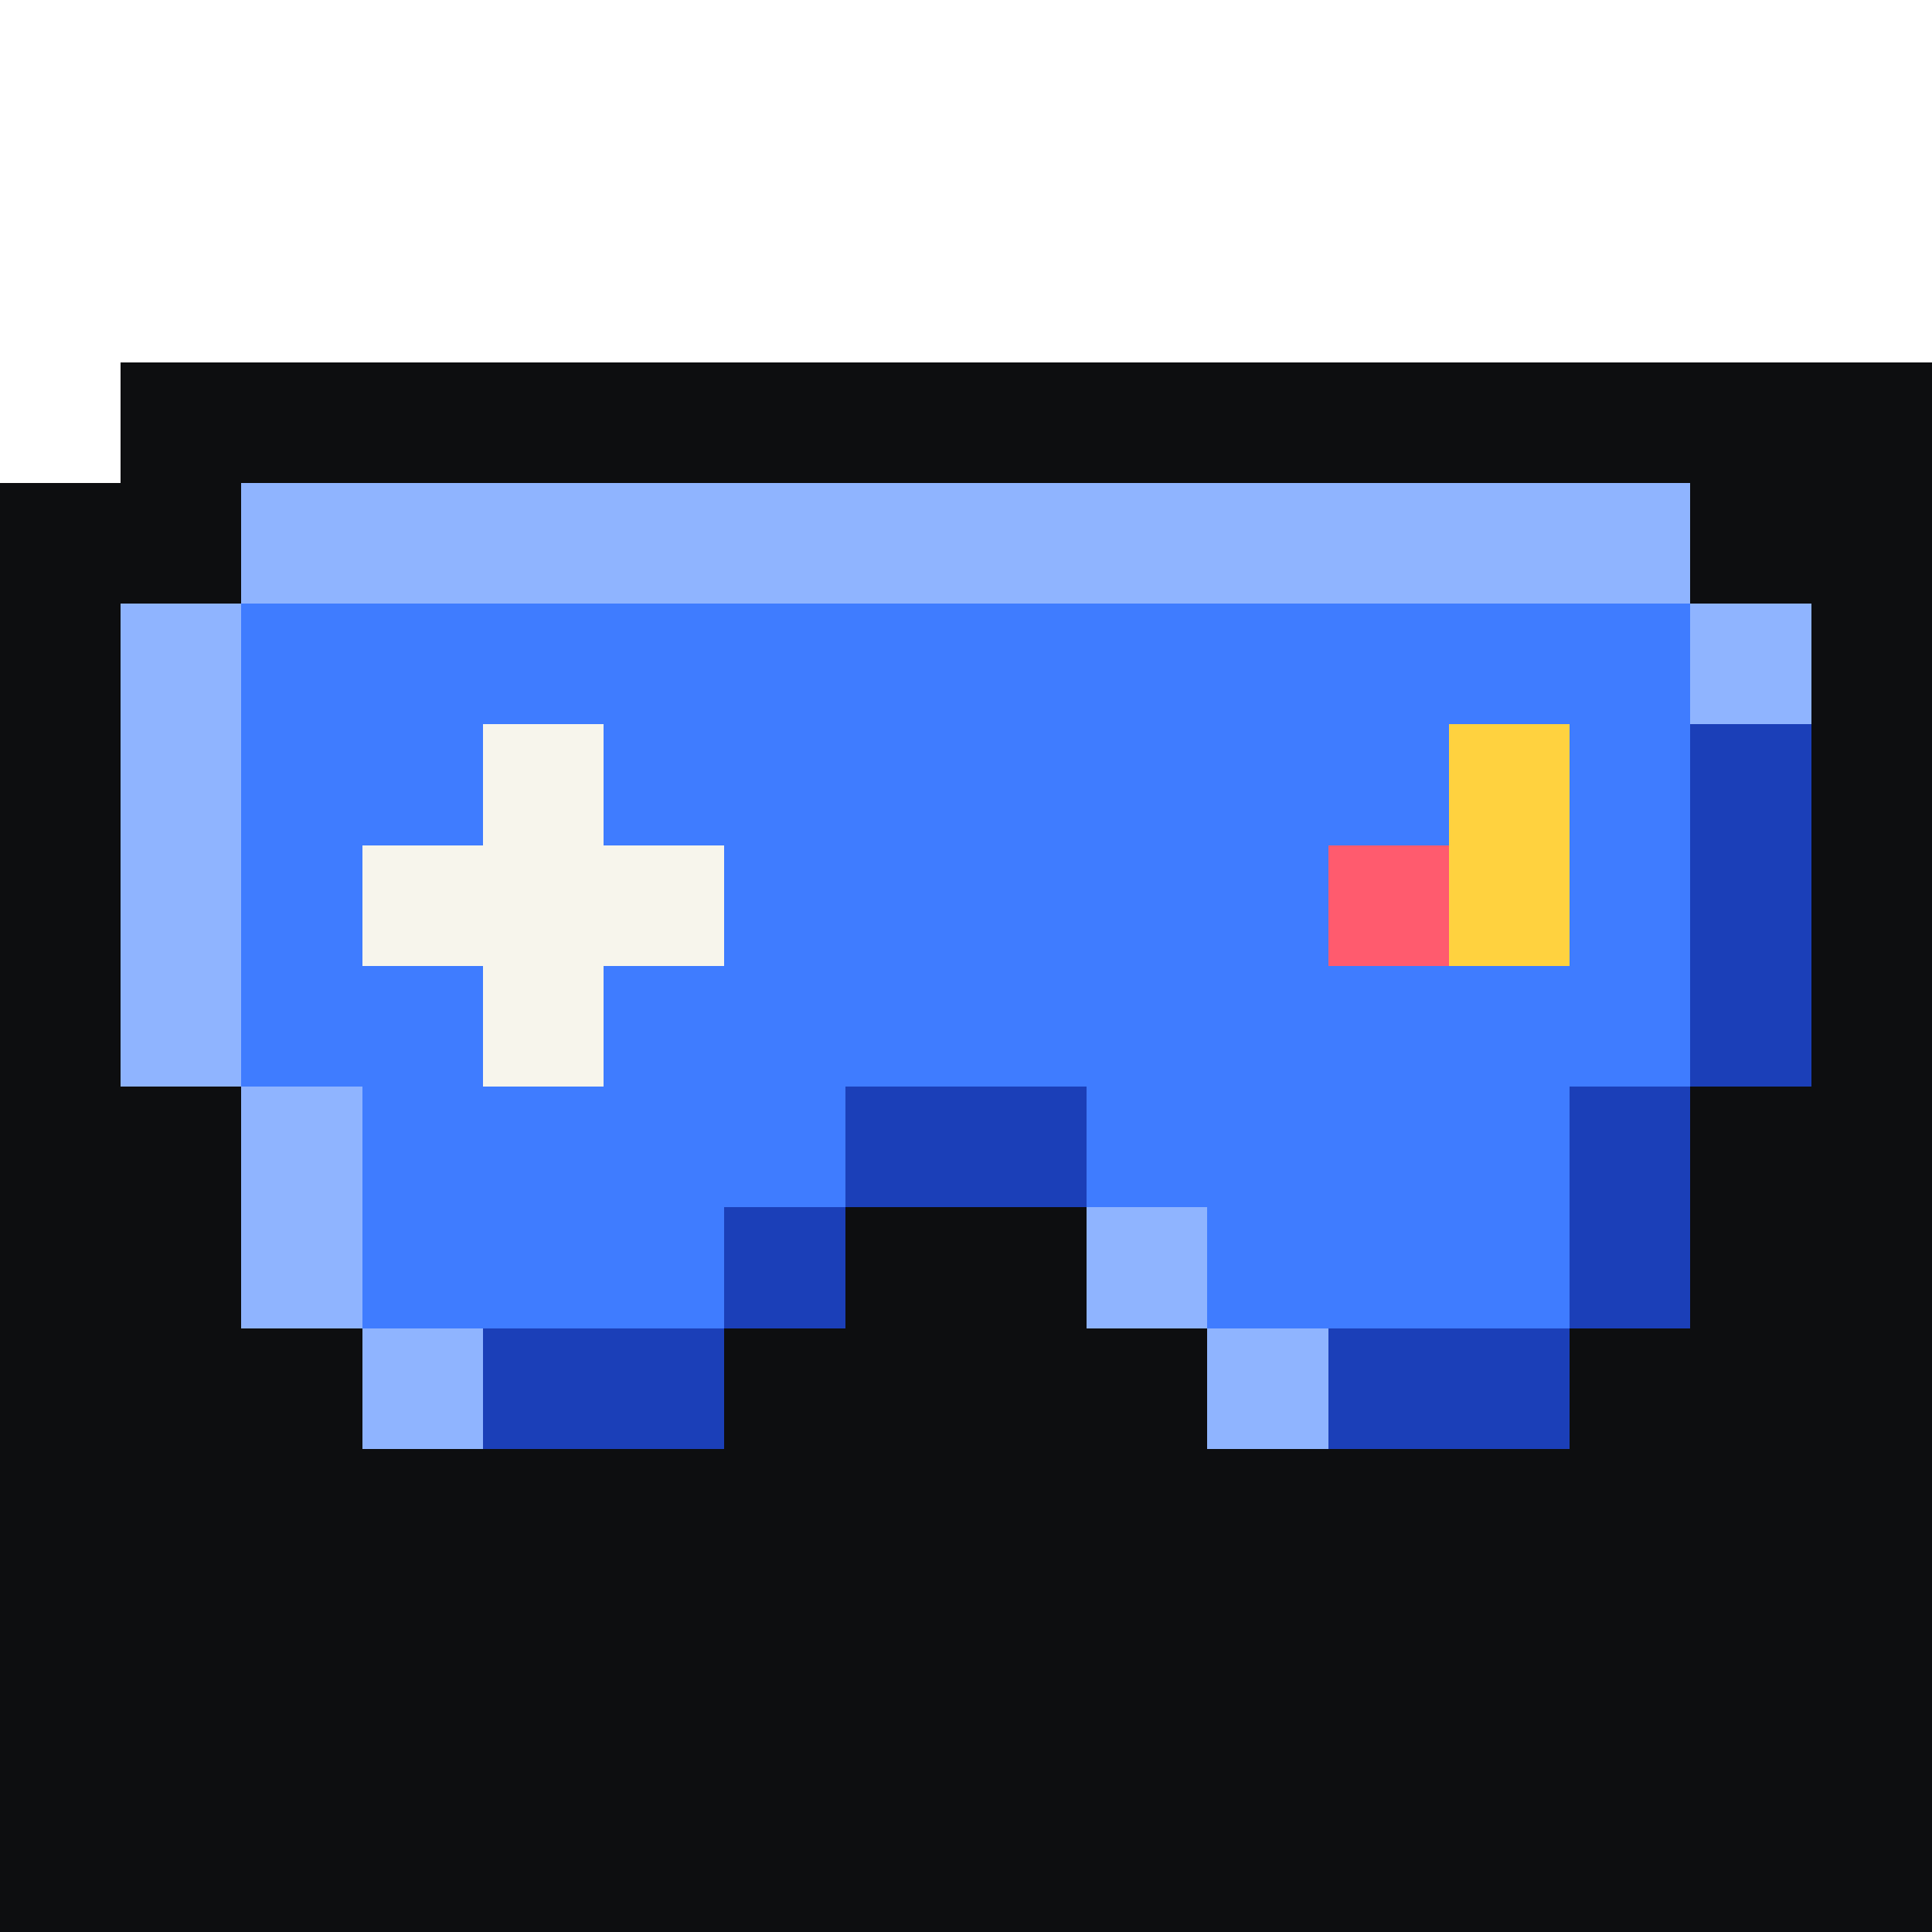
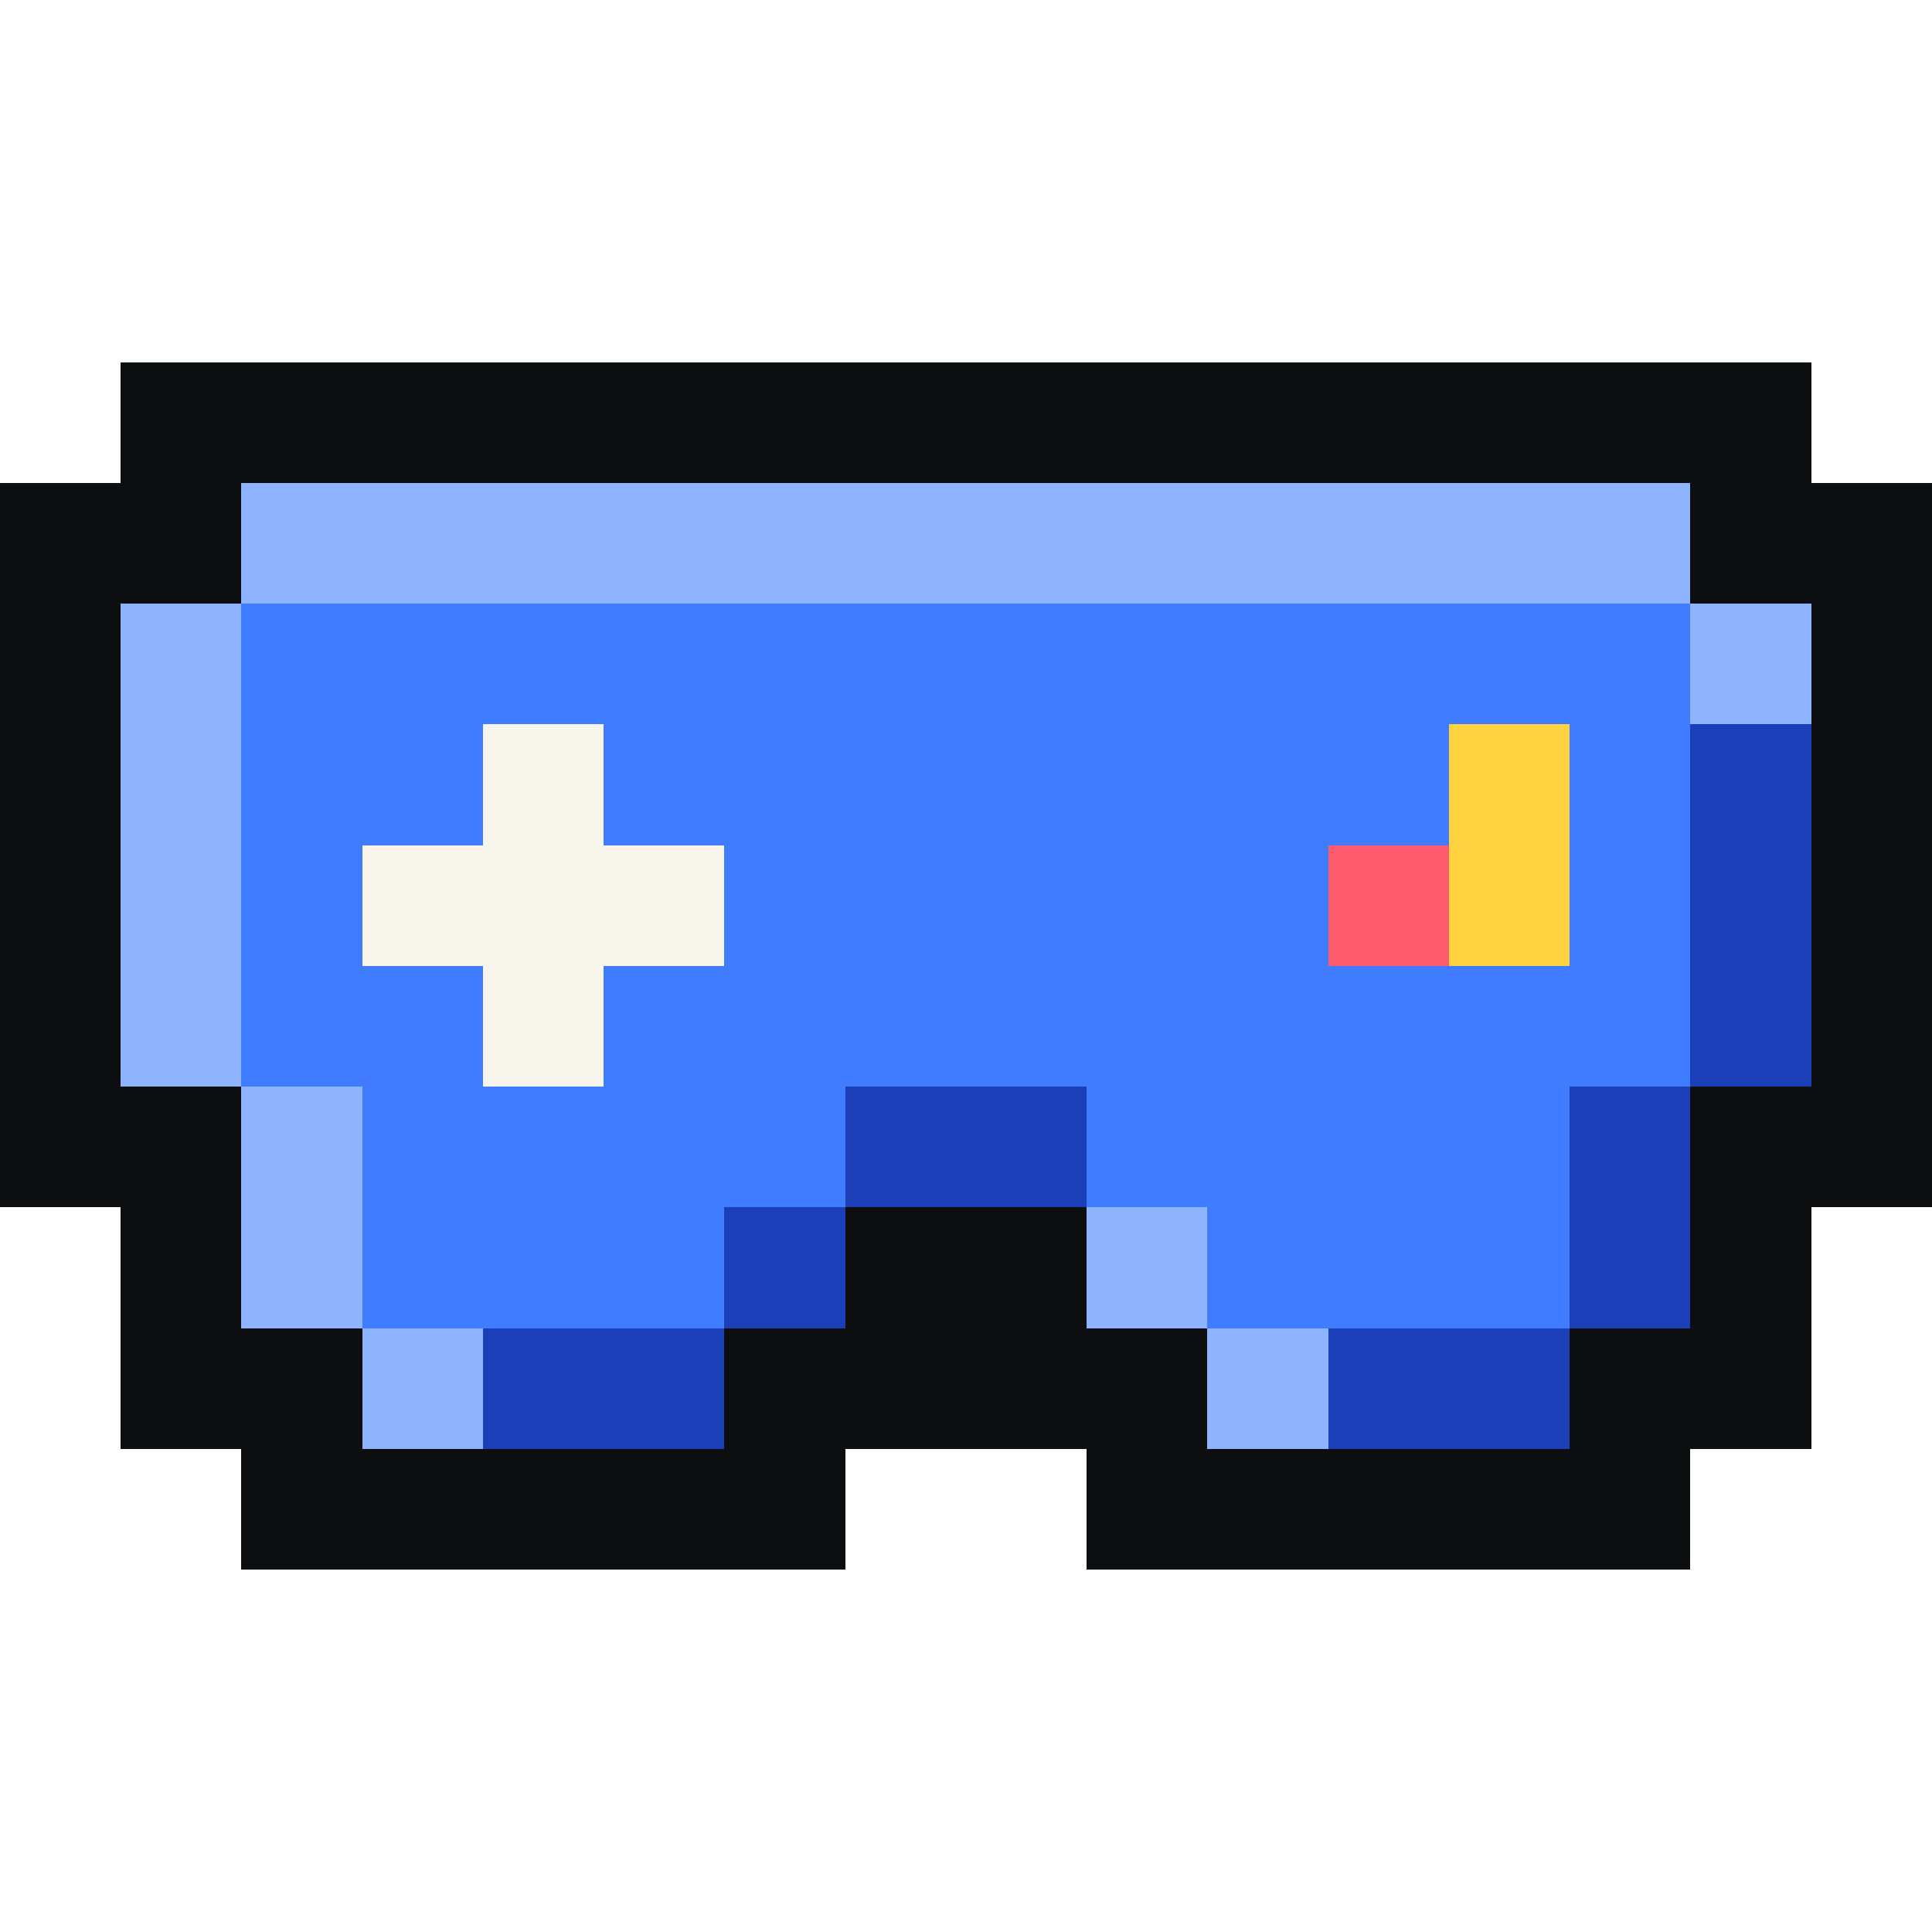
<svg xmlns="http://www.w3.org/2000/svg" viewBox="0 0 16 16" width="32" height="32" shape-rendering="crispEdges">
-   <rect x="1" y="3" width="15" height="1" fill="#0d0e10" />
+   <rect x="1" y="3" width="14" height="1" fill="#0d0e10" />
  <rect x="0" y="4" width="2" height="1" fill="#0d0e10" />
  <rect x="2" y="4" width="12" height="1" fill="#8fb4ff" />
  <rect x="14" y="4" width="2" height="1" fill="#0d0e10" />
  <rect x="0" y="5" width="1" height="1" fill="#0d0e10" />
  <rect x="1" y="5" width="1" height="1" fill="#8fb4ff" />
  <rect x="2" y="5" width="12" height="1" fill="#3f7cff" />
  <rect x="14" y="5" width="1" height="1" fill="#8fb4ff" />
  <rect x="15" y="5" width="1" height="1" fill="#0d0e10" />
  <rect x="0" y="6" width="1" height="1" fill="#0d0e10" />
  <rect x="1" y="6" width="1" height="1" fill="#8fb4ff" />
  <rect x="2" y="6" width="2" height="1" fill="#3f7cff" />
  <rect x="4" y="6" width="1" height="1" fill="#f7f5ec" />
  <rect x="5" y="6" width="7" height="1" fill="#3f7cff" />
  <rect x="12" y="6" width="1" height="1" fill="#ffd23f" />
  <rect x="13" y="6" width="1" height="1" fill="#3f7cff" />
  <rect x="14" y="6" width="1" height="1" fill="#1b3fb8" />
  <rect x="15" y="6" width="1" height="1" fill="#0d0e10" />
  <rect x="0" y="7" width="1" height="1" fill="#0d0e10" />
  <rect x="1" y="7" width="1" height="1" fill="#8fb4ff" />
  <rect x="2" y="7" width="1" height="1" fill="#3f7cff" />
  <rect x="3" y="7" width="3" height="1" fill="#f7f5ec" />
  <rect x="6" y="7" width="5" height="1" fill="#3f7cff" />
  <rect x="11" y="7" width="1" height="1" fill="#ff5b6e" />
  <rect x="12" y="7" width="1" height="1" fill="#ffd23f" />
  <rect x="13" y="7" width="1" height="1" fill="#3f7cff" />
  <rect x="14" y="7" width="1" height="1" fill="#1b3fb8" />
  <rect x="15" y="7" width="1" height="1" fill="#0d0e10" />
  <rect x="0" y="8" width="1" height="1" fill="#0d0e10" />
  <rect x="1" y="8" width="1" height="1" fill="#8fb4ff" />
  <rect x="2" y="8" width="2" height="1" fill="#3f7cff" />
  <rect x="4" y="8" width="1" height="1" fill="#f7f5ec" />
  <rect x="5" y="8" width="9" height="1" fill="#3f7cff" />
  <rect x="14" y="8" width="1" height="1" fill="#1b3fb8" />
  <rect x="15" y="8" width="1" height="1" fill="#0d0e10" />
  <rect x="0" y="9" width="2" height="1" fill="#0d0e10" />
  <rect x="2" y="9" width="1" height="1" fill="#8fb4ff" />
  <rect x="3" y="9" width="4" height="1" fill="#3f7cff" />
  <rect x="7" y="9" width="2" height="1" fill="#1b3fb8" />
  <rect x="9" y="9" width="4" height="1" fill="#3f7cff" />
  <rect x="13" y="9" width="1" height="1" fill="#1b3fb8" />
  <rect x="14" y="9" width="2" height="1" fill="#0d0e10" />
-   <rect x="0" y="10" width="2" height="1" fill="#0d0e10" />
+   <rect x="1" y="10" width="1" height="1" fill="#0d0e10" />
  <rect x="2" y="10" width="1" height="1" fill="#8fb4ff" />
  <rect x="3" y="10" width="3" height="1" fill="#3f7cff" />
  <rect x="6" y="10" width="1" height="1" fill="#1b3fb8" />
  <rect x="7" y="10" width="2" height="1" fill="#0d0e10" />
  <rect x="9" y="10" width="1" height="1" fill="#8fb4ff" />
  <rect x="10" y="10" width="3" height="1" fill="#3f7cff" />
  <rect x="13" y="10" width="1" height="1" fill="#1b3fb8" />
-   <rect x="14" y="10" width="2" height="1" fill="#0d0e10" />
-   <rect x="0" y="11" width="3" height="1" fill="#0d0e10" />
+   <rect x="14" y="10" width="1" height="1" fill="#0d0e10" />
+   <rect x="1" y="11" width="2" height="1" fill="#0d0e10" />
  <rect x="3" y="11" width="1" height="1" fill="#8fb4ff" />
  <rect x="4" y="11" width="2" height="1" fill="#1b3fb8" />
  <rect x="6" y="11" width="4" height="1" fill="#0d0e10" />
  <rect x="10" y="11" width="1" height="1" fill="#8fb4ff" />
  <rect x="11" y="11" width="2" height="1" fill="#1b3fb8" />
-   <rect x="13" y="11" width="3" height="1" fill="#0d0e10" />
-   <rect x="0" y="12" width="16" height="1" fill="#0d0e10" />
-   <rect x="0" y="13" width="16" height="1" fill="#0d0e10" />
-   <rect x="0" y="14" width="16" height="1" fill="#0d0e10" />
-   <rect x="0" y="15" width="16" height="1" fill="#0d0e10" />
+   <rect x="13" y="11" width="2" height="1" fill="#0d0e10" />
+   <rect x="2" y="12" width="5" height="1" fill="#0d0e10" />
+   <rect x="9" y="12" width="5" height="1" fill="#0d0e10" />
</svg>
